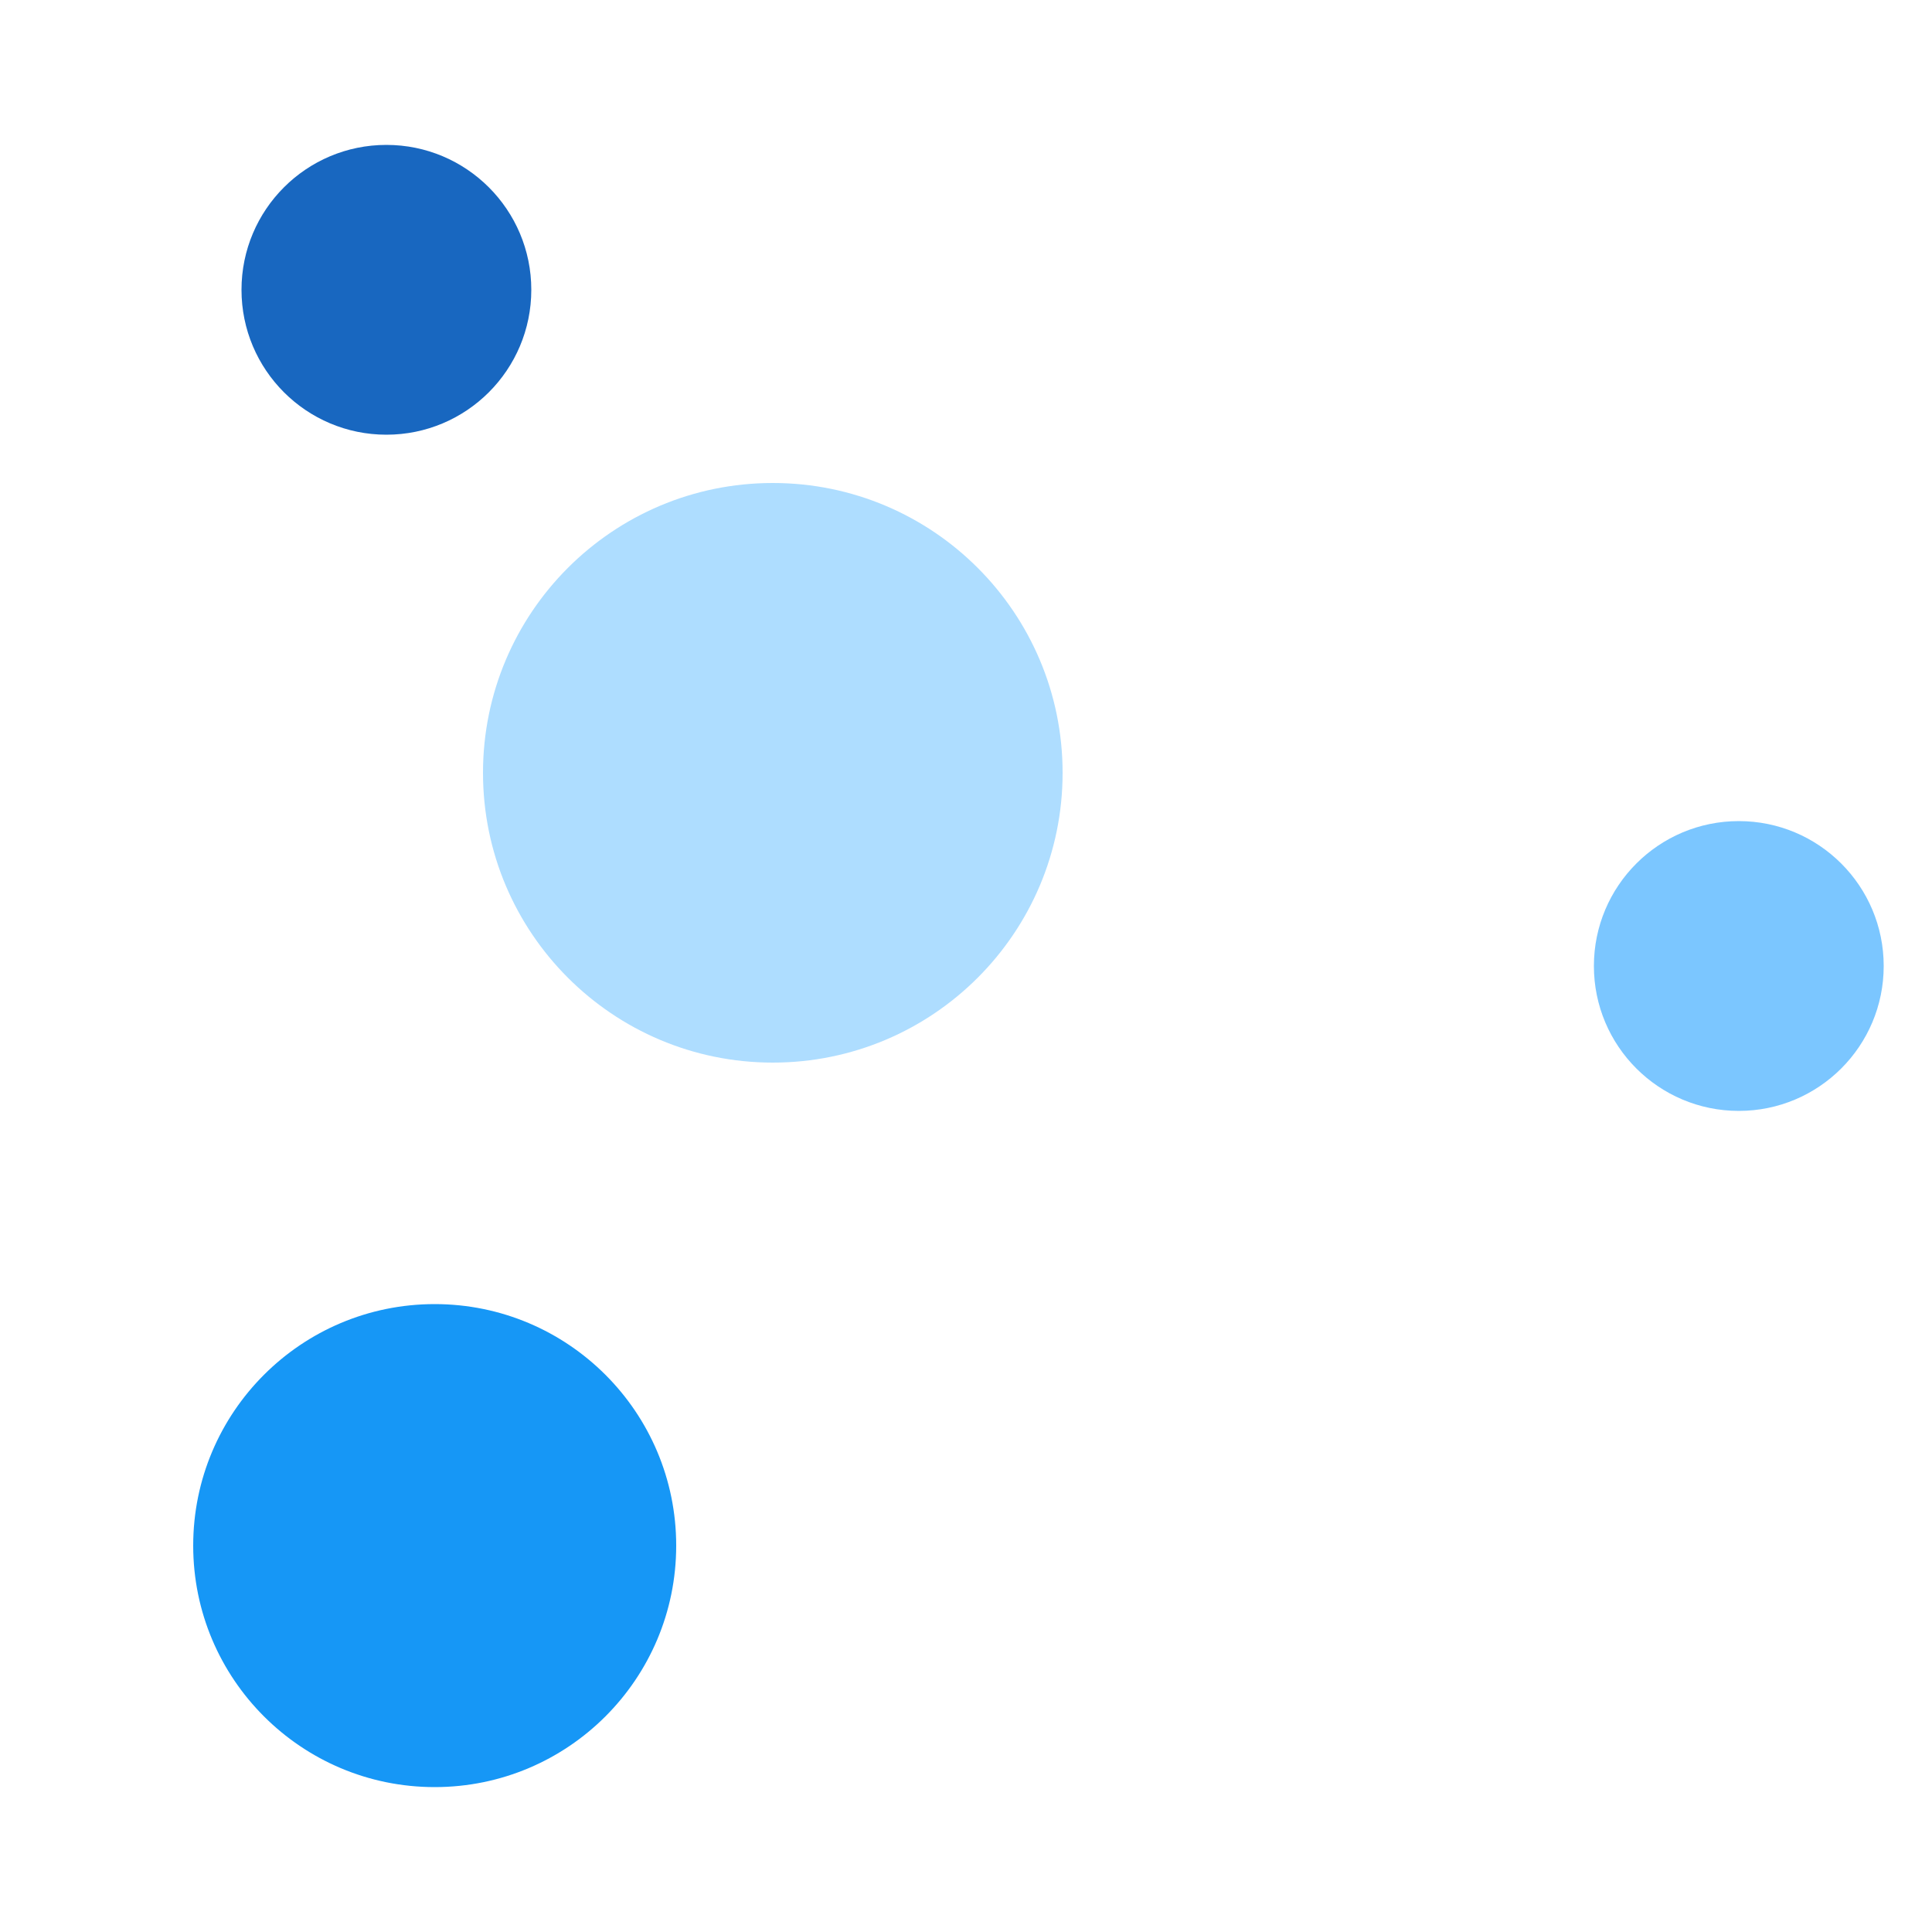
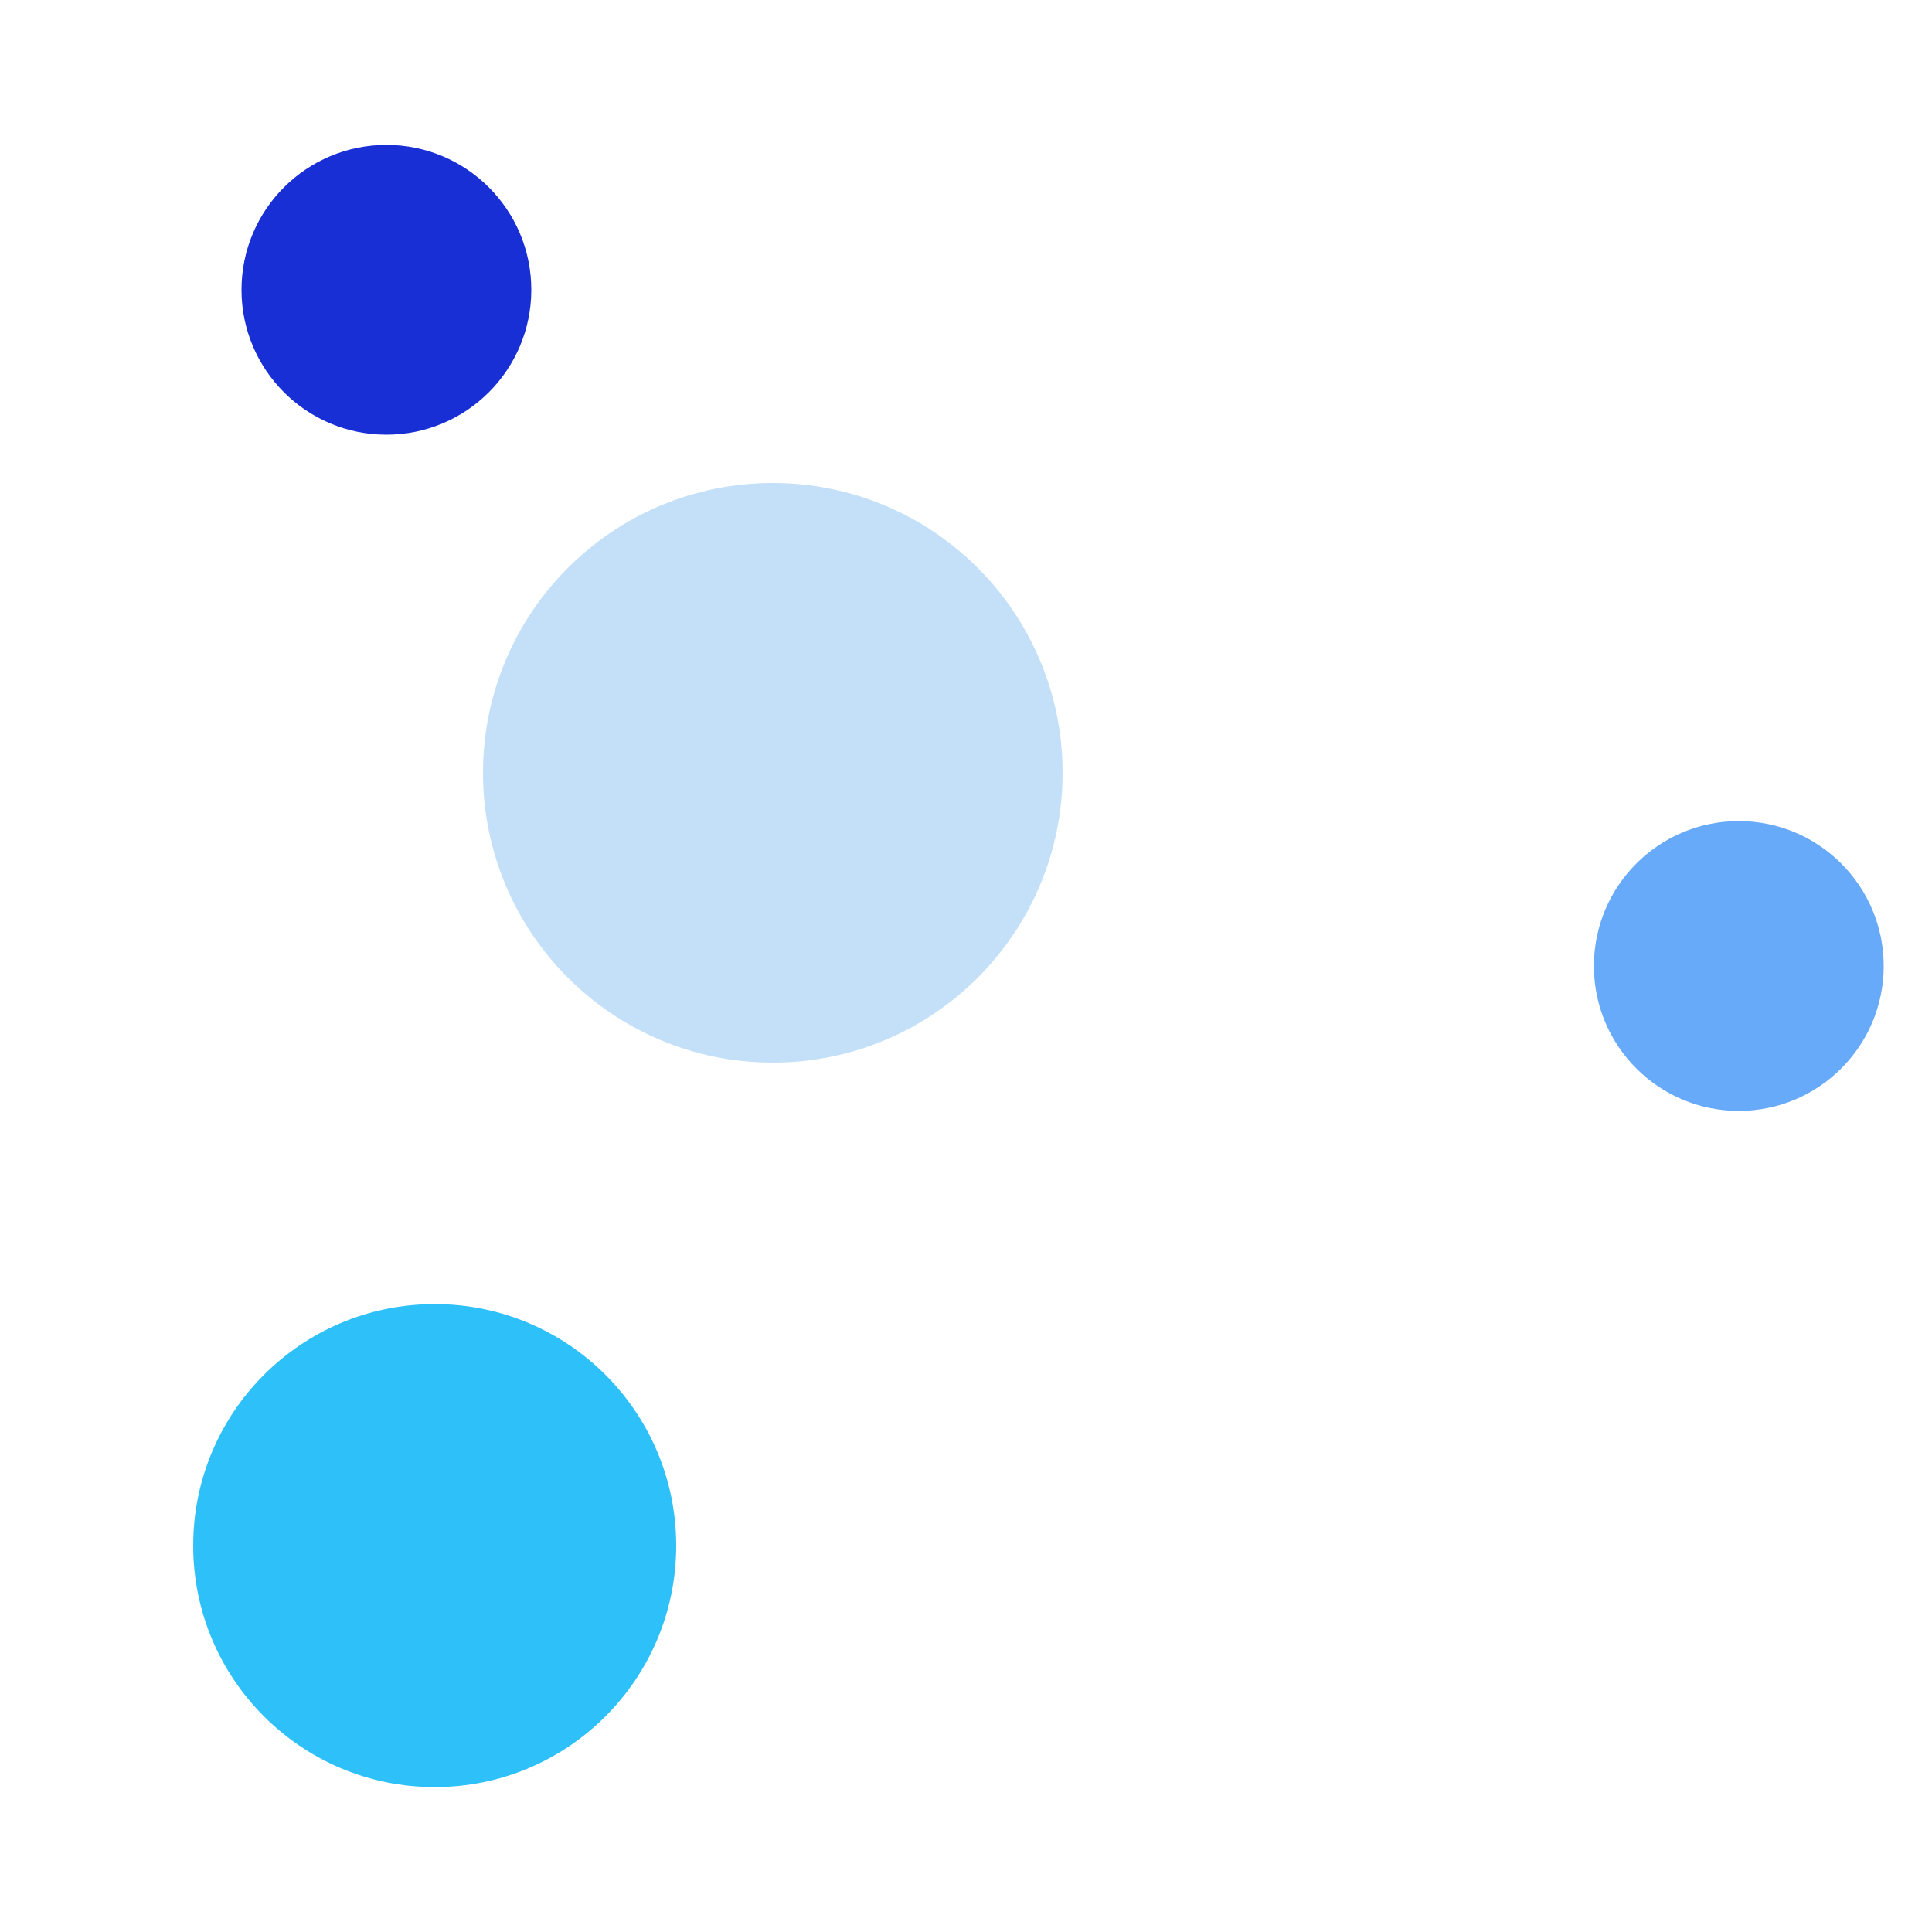
<svg xmlns="http://www.w3.org/2000/svg" id="Layer_1" data-name="Layer 1" viewBox="0 0 20 20">
  <defs>
-     <style>.cls-1{fill:#1697f6;}.cls-2{fill:#7bc6ff;}.cls-3{fill:#1867c0;}.cls-4{fill:#aeddff;}.l{stroke:rgb(255,255,255);stroke-width:1}</style>
+     <style>.cls-1{fill:#2EC0F9;}.cls-2{fill:#67AAF9;}.cls-3{fill:#192fd6;}.cls-4{fill:#C4E0F9;}.l{stroke:rgb(255,255,255);stroke-width:1}</style>
  </defs>
  <circle class="cls-1" cx="4.5" cy="16" r="2.5" />
  <circle class="cls-2" cx="18" cy="10" r="1.5" />
  <circle class="cls-3" cx="4" cy="3" r="1.5" />
  <circle class="cls-4" cx="8" cy="8" r="3" />
</svg>
